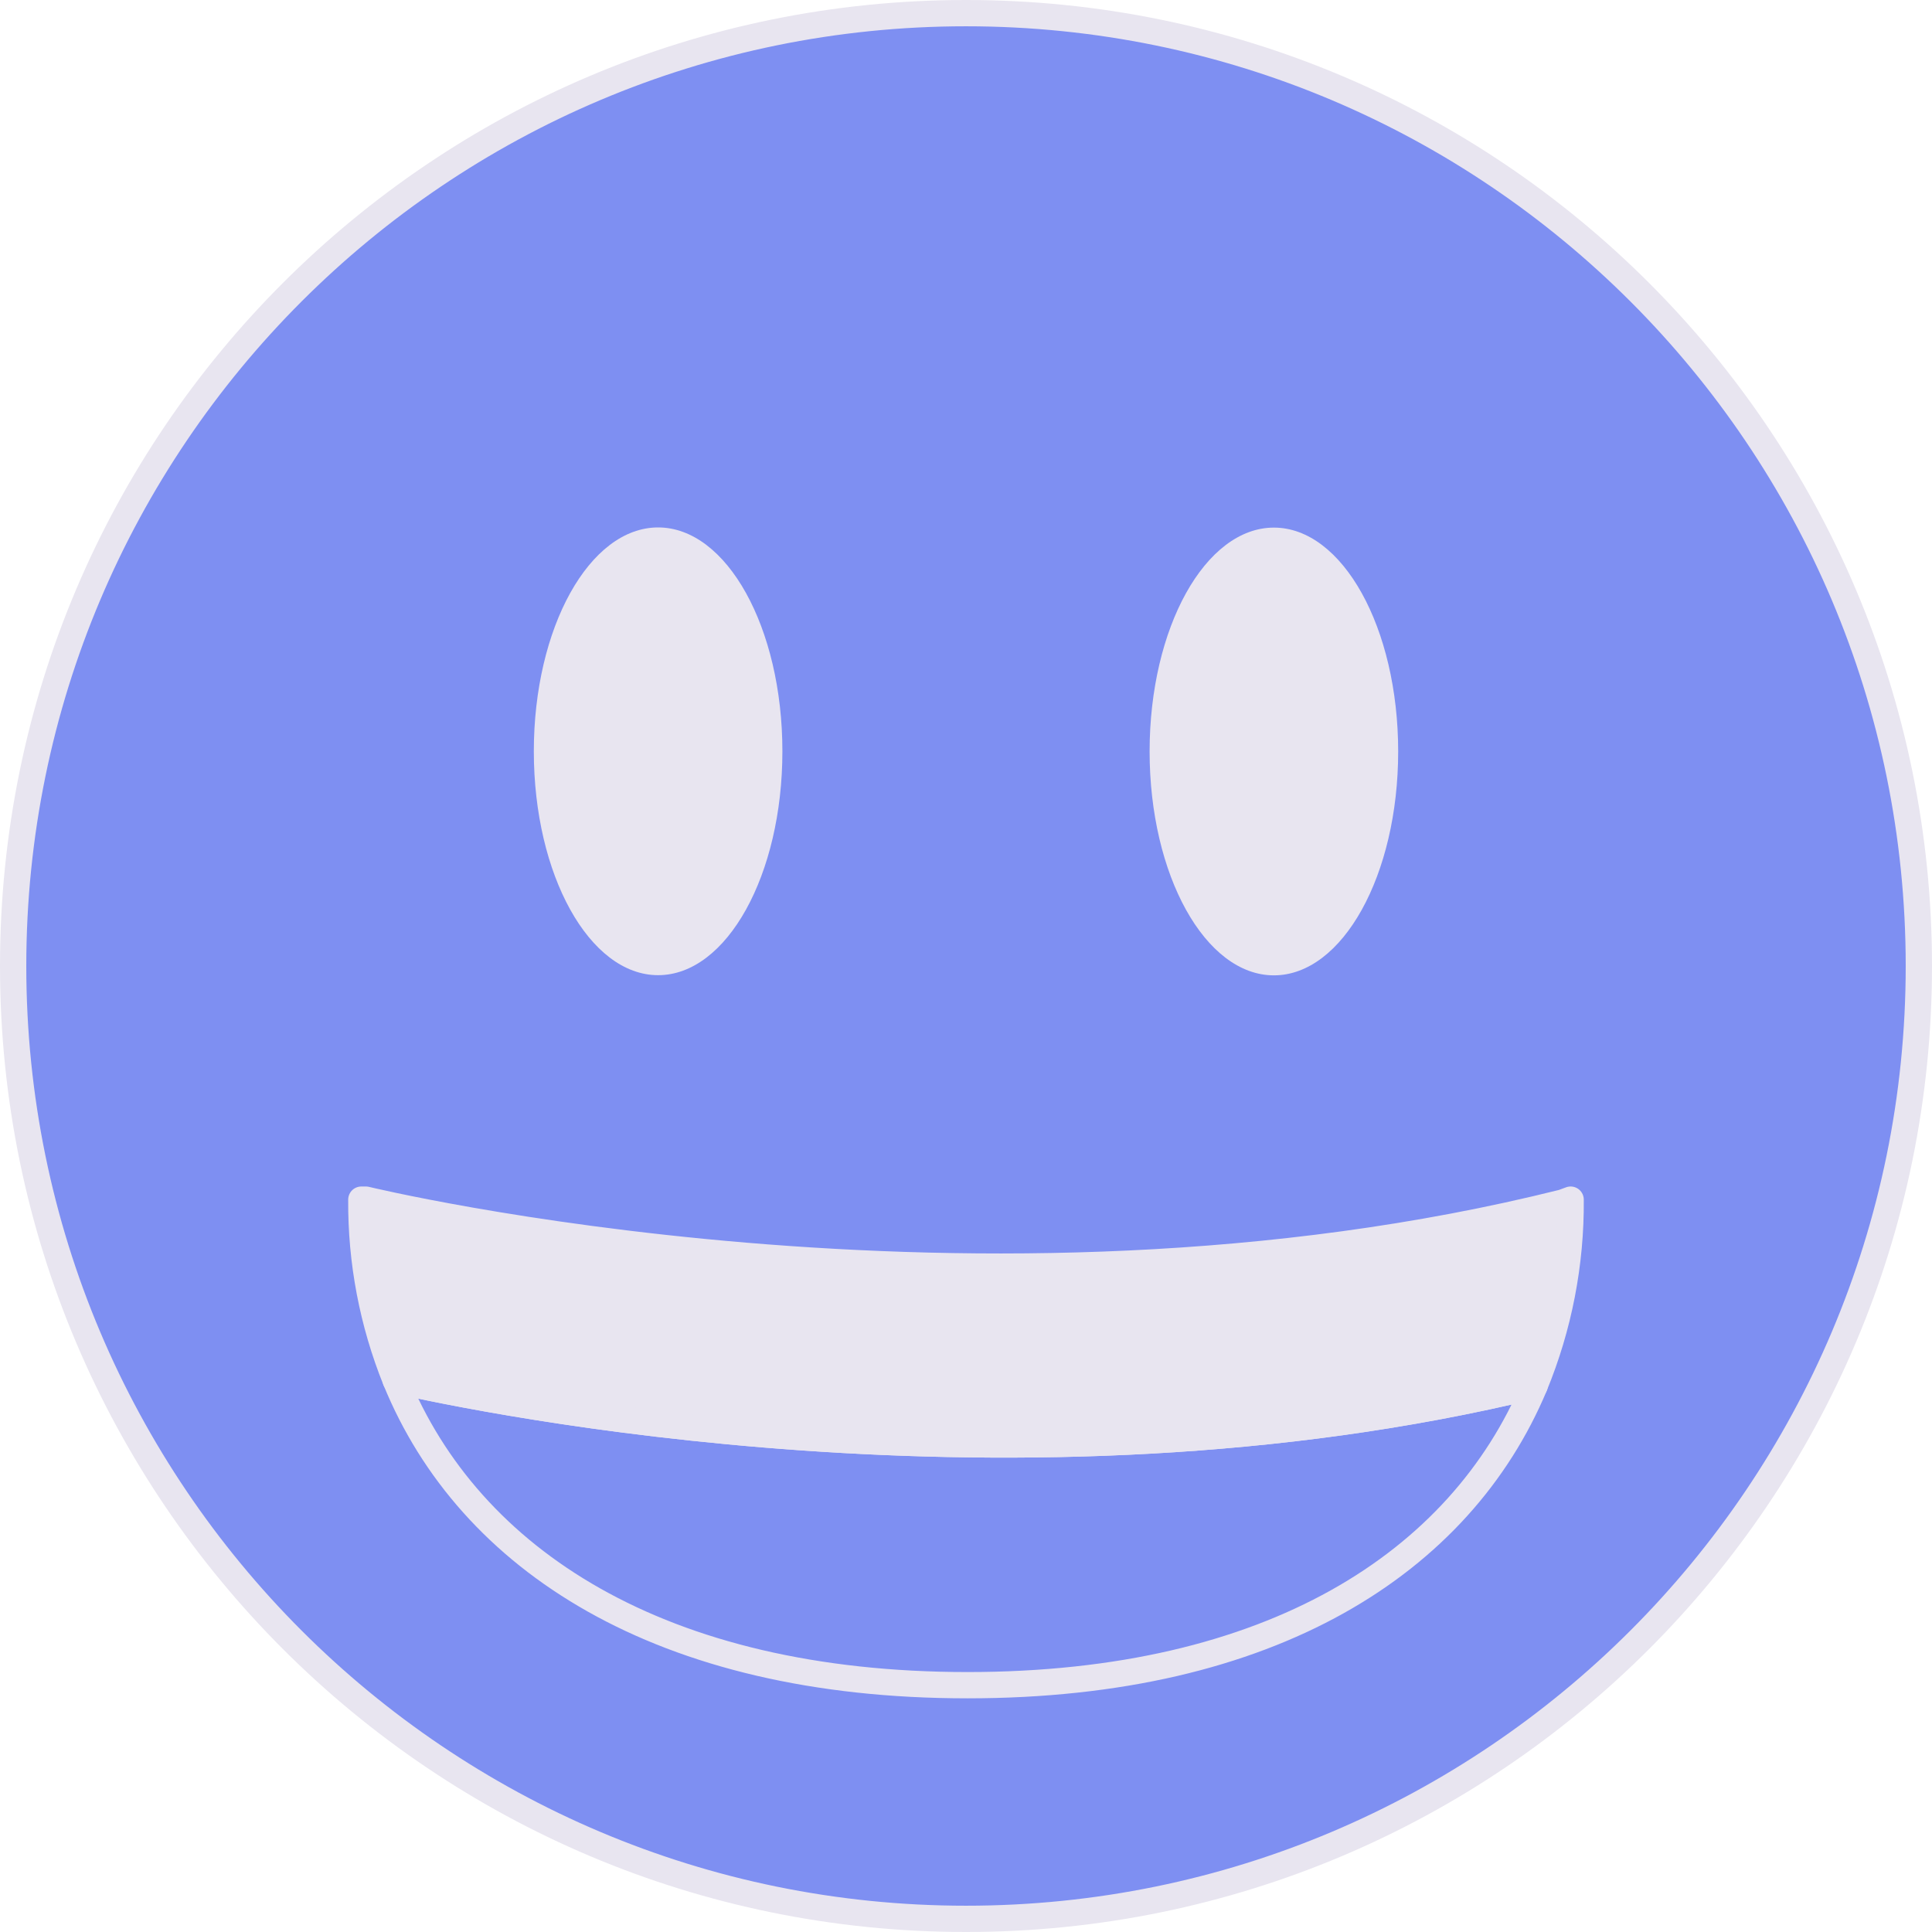
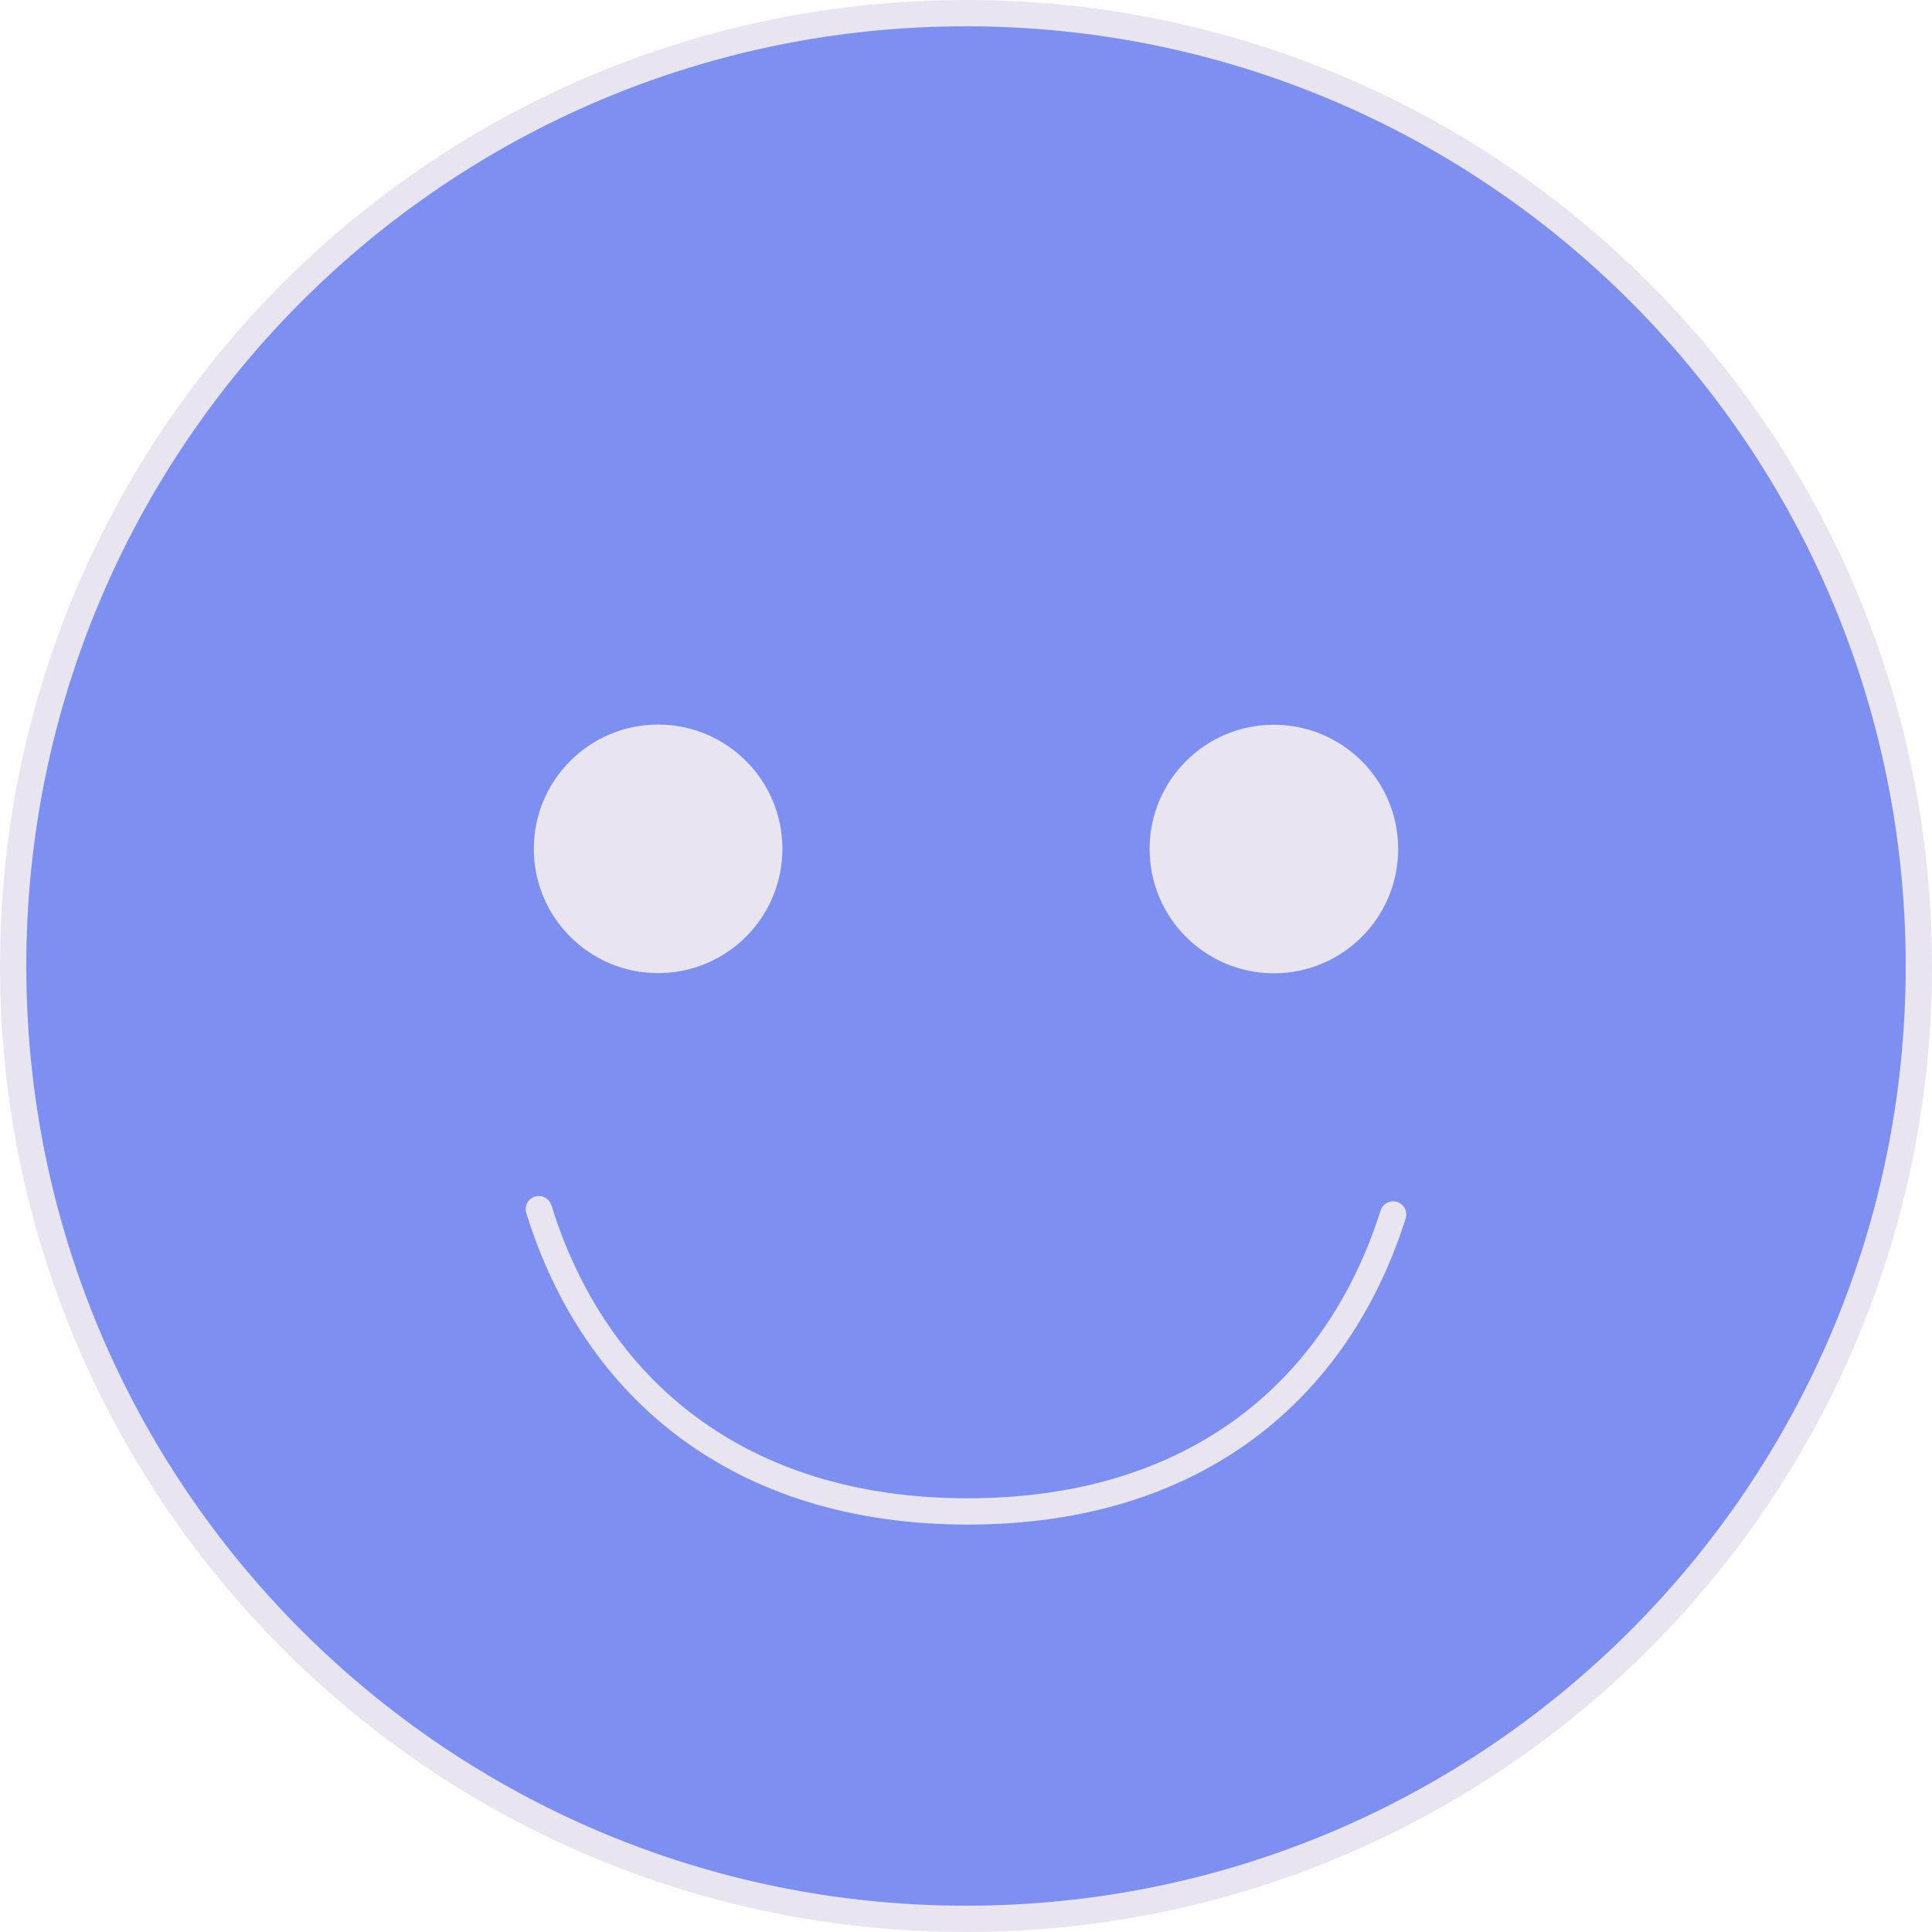
<svg xmlns="http://www.w3.org/2000/svg" width="147" height="147" viewBox="0 0 147 147" fill="none">
  <path d="M73.5 146C113.541 146 146 113.541 146 73.5C146 33.459 113.541 1 73.5 1C33.459 1 1 33.459 1 73.5C1 113.541 33.459 146 73.5 146Z" fill="#7E8FF2" />
-   <path d="M119.505 91.277C119.543 96.131 118.611 100.943 116.763 105.431C77.392 114.982 36.603 106.502 30.109 105.021C28.348 100.655 27.459 95.985 27.493 91.277H27.84C27.84 91.277 74.492 102.594 118.906 91.498L119.505 91.277Z" fill="#E8E5F0" />
  <path d="M116.765 105.431C111.122 118.891 96.748 128.221 73.611 128.221C50.254 128.221 35.691 118.67 30.111 105.021C36.605 106.503 77.394 114.982 116.765 105.431Z" fill="#7E8FF2" />
  <path d="M73.5 146C113.541 146 146 113.541 146 73.5C146 33.459 113.541 1 73.5 1C33.459 1 1 33.459 1 73.5C1 113.541 33.459 146 73.5 146Z" stroke="#E8E5F0" stroke-width="2" stroke-linecap="round" stroke-linejoin="round" />
-   <path d="M50.074 74.198C55.296 74.198 59.53 66.572 59.53 57.165C59.53 47.757 55.296 40.131 50.074 40.131C44.851 40.131 40.617 47.757 40.617 57.165C40.617 66.572 44.851 74.198 50.074 74.198Z" fill="#E8E5F0" />
-   <path d="M96.926 74.211C102.149 74.211 106.383 66.585 106.383 57.177C106.383 47.77 102.149 40.144 96.926 40.144C91.704 40.144 87.47 47.77 87.47 57.177C87.47 66.585 91.704 74.211 96.926 74.211Z" fill="#E8E5F0" />
-   <path d="M119.505 91.277C119.543 96.131 118.611 100.943 116.763 105.431C77.392 114.982 36.603 106.502 30.109 105.021C28.348 100.655 27.459 95.985 27.493 91.277H27.84C27.84 91.277 74.492 102.594 118.906 91.498L119.505 91.277Z" stroke="#E8E5F0" stroke-width="2" stroke-linecap="round" stroke-linejoin="round" />
-   <path d="M116.765 105.431C111.122 118.891 96.748 128.221 73.611 128.221C50.254 128.221 35.691 118.67 30.111 105.021C36.605 106.503 77.394 114.982 116.765 105.431Z" stroke="#E8E5F0" stroke-width="2" stroke-linecap="round" stroke-linejoin="round" />
+   <path d="M50.074 74.041C55.296 74.041 59.53 69.808 59.53 64.586C59.53 59.364 55.296 55.131 50.074 55.131C44.851 55.131 40.617 59.364 40.617 64.586C40.617 69.808 44.851 74.041 50.074 74.041Z" fill="#E8E5F0" />
+   <path d="M96.926 74.054C102.149 74.054 106.383 69.82 106.383 64.599C106.383 59.377 102.149 55.144 96.926 55.144C91.704 55.144 87.47 59.377 87.47 64.599C87.47 69.82 91.704 74.054 96.926 74.054Z" fill="#E8E5F0" />
+   <path d="M106 92.406C101.768 105.75 90.985 115 73.63 115C56.109 115 45.185 105.531 41 92" stroke="#E8E5F0" stroke-width="2" stroke-linecap="round" stroke-linejoin="round" />
</svg>
